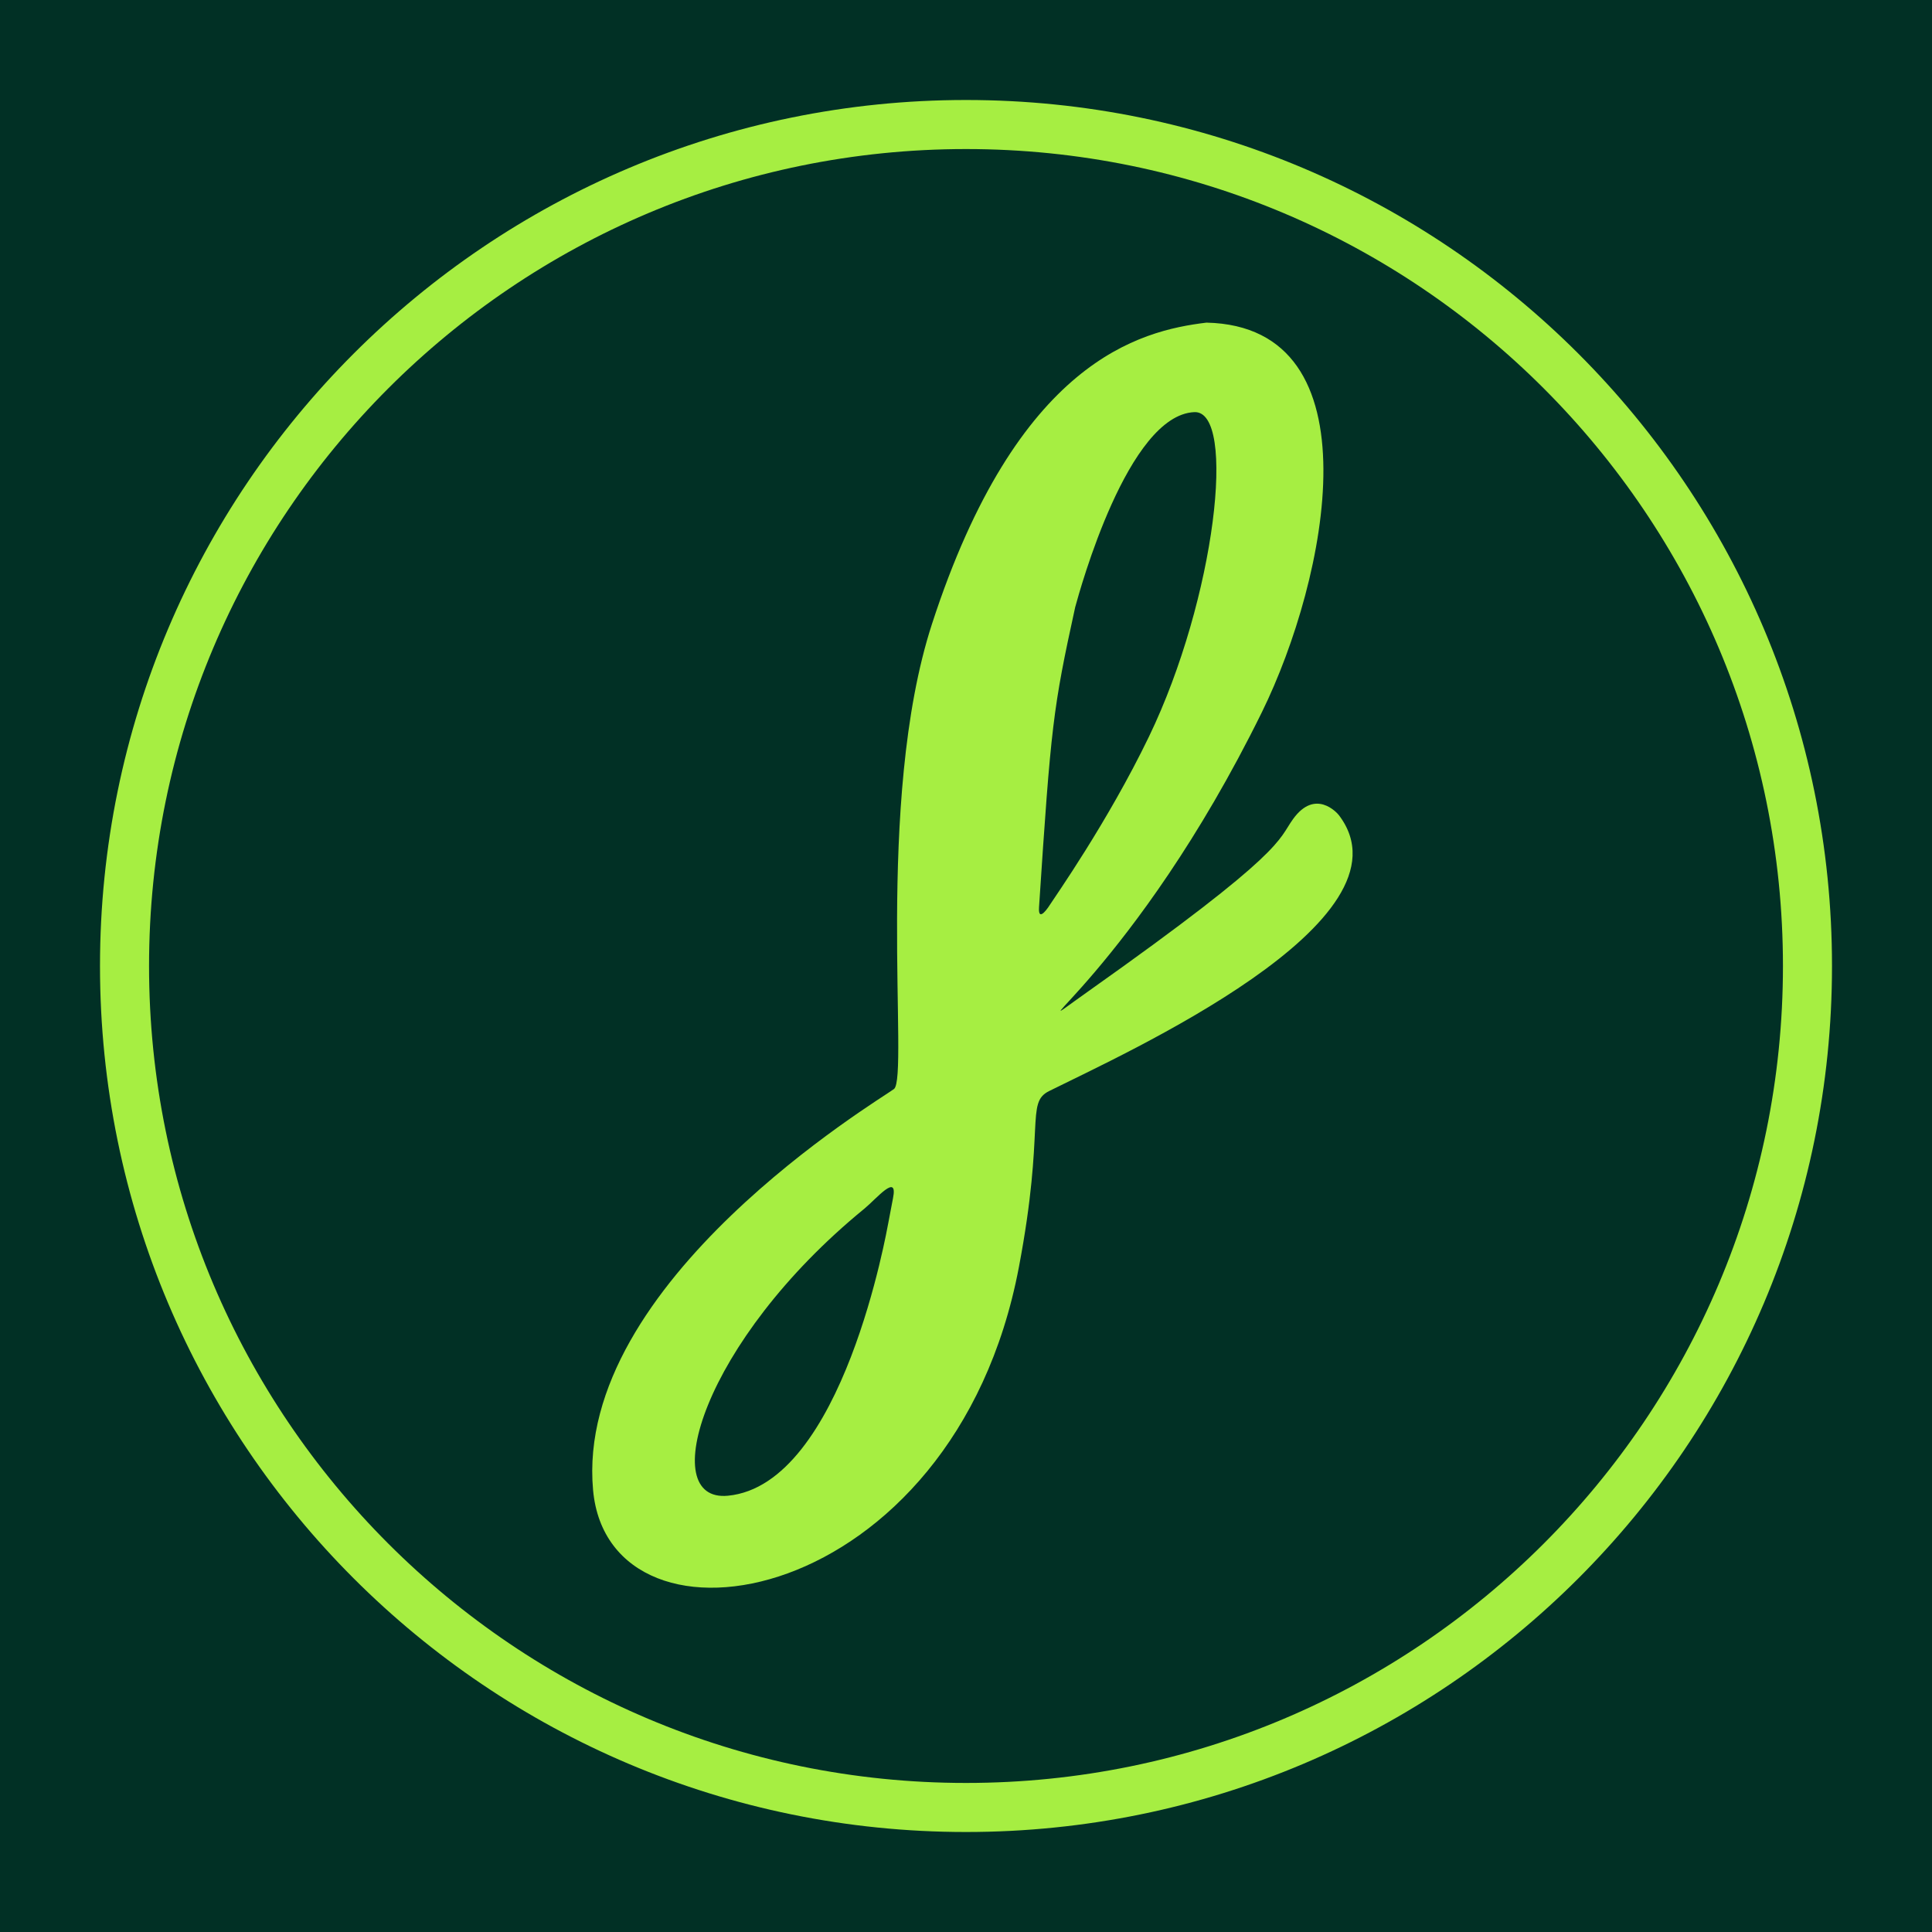
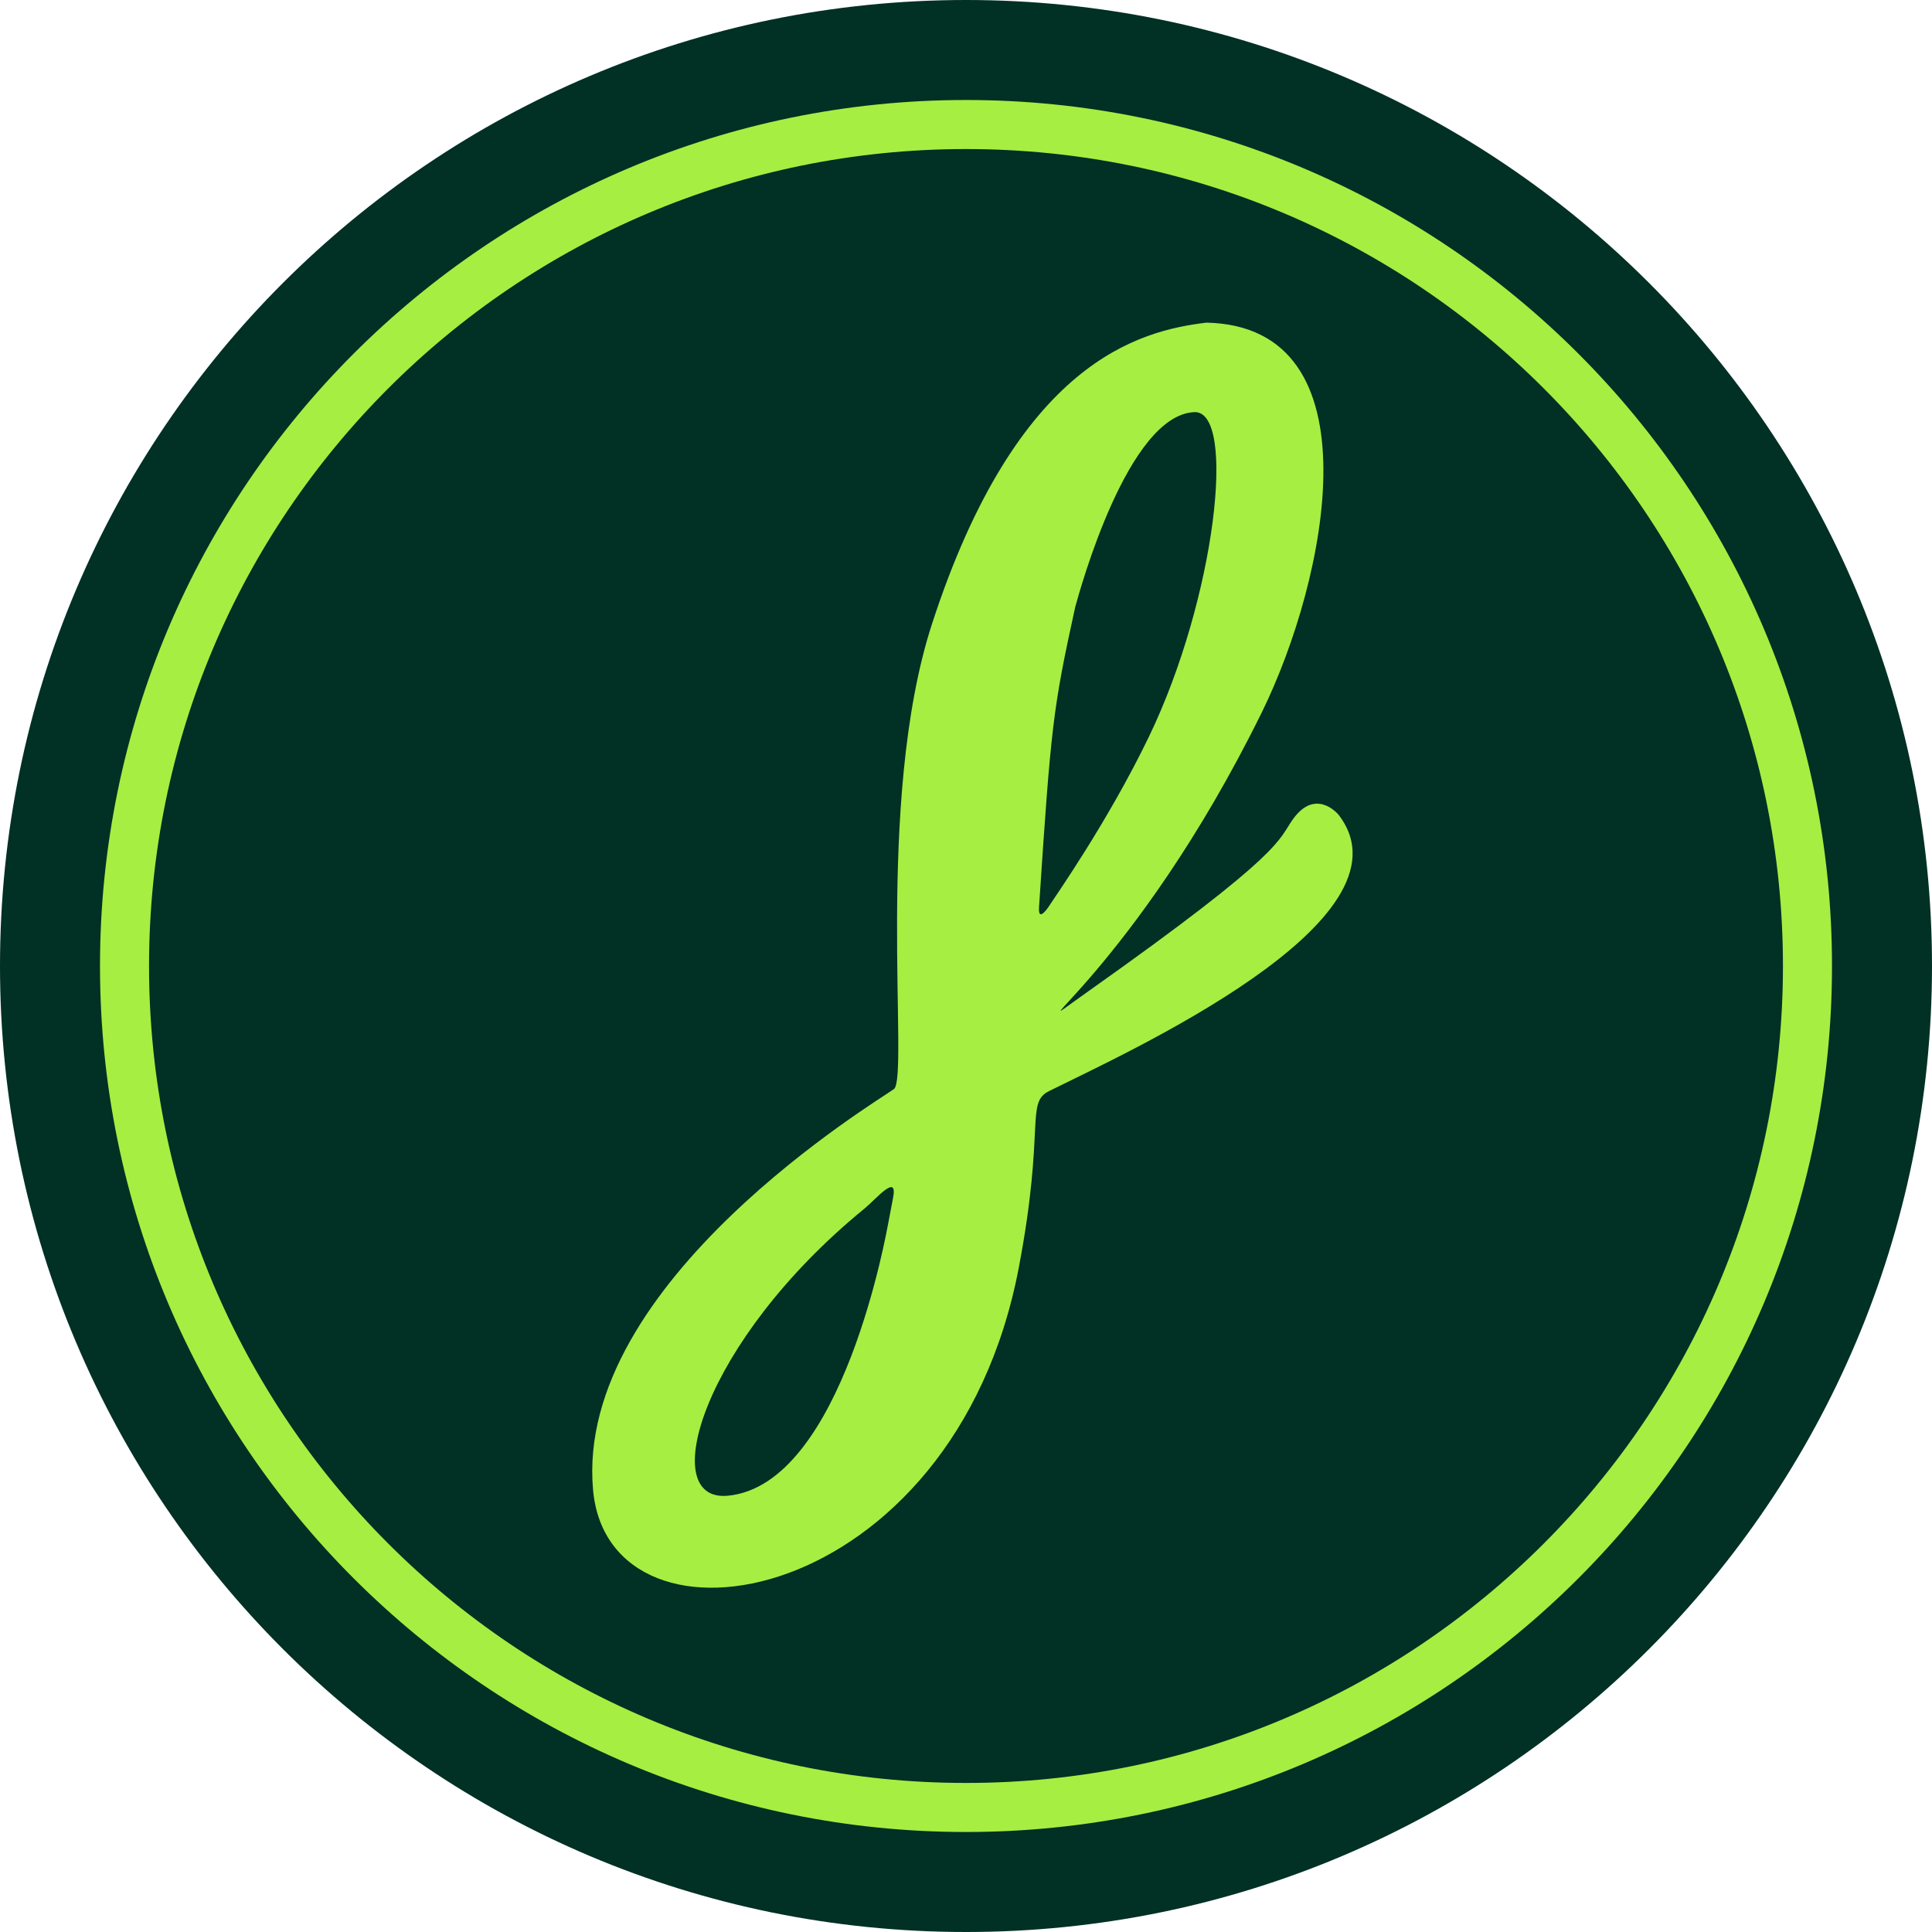
<svg xmlns="http://www.w3.org/2000/svg" width="1024" height="1024" viewBox="0 0 1024 1024" fill="none">
-   <rect width="1024" height="1024" fill="#013025" />
+   <circle cx="512" cy="512" r="512" fill="#013025" />
  <circle cx="512" cy="512" r="446" stroke="#A6EE42" stroke-width="26" fill="none" />
  <g transform="translate(81.81, 72.36) scale(1.1743)">
    <path fill-rule="evenodd" clip-rule="evenodd" d="M474.871 84C552.71 85.742 529.434 199.687 499.904 259.787C442.371 376.88 382.365 413.539 421.644 385.73C511.077 322.412 507.001 317.678 513.97 308.042C523.951 294.238 533.763 305.147 534.658 306.324C570.908 354.026 437.258 414.153 403.835 430.839C393.058 436.219 402.204 447.126 390.202 510.349C360.882 664.778 205.335 690.834 198.024 610.982C189.413 516.94 327.602 434.643 333.82 429.916C340.739 424.655 324.934 300.201 350.965 220.06C389.557 101.245 444.722 87.657 474.871 84ZM331.291 490.23C332.026 486.577 332.646 482.902 333.38 479.249C335.757 467.428 325.906 479.472 320.422 483.955C247.122 543.894 226.309 616.636 258.892 613.476C310.918 608.431 330.813 492.377 331.291 490.23ZM415.627 212.403C405.608 258.151 404.7 265.689 399.296 347.908C398.8 355.433 404.072 346.987 404.29 346.638C406.073 343.78 430.275 309.491 448.909 270.879C479.003 208.515 488.647 123.537 469.387 124.396C439.392 125.735 417.808 204.449 415.627 212.403Z" fill="#A6EE42" />
  </g>
</svg>
